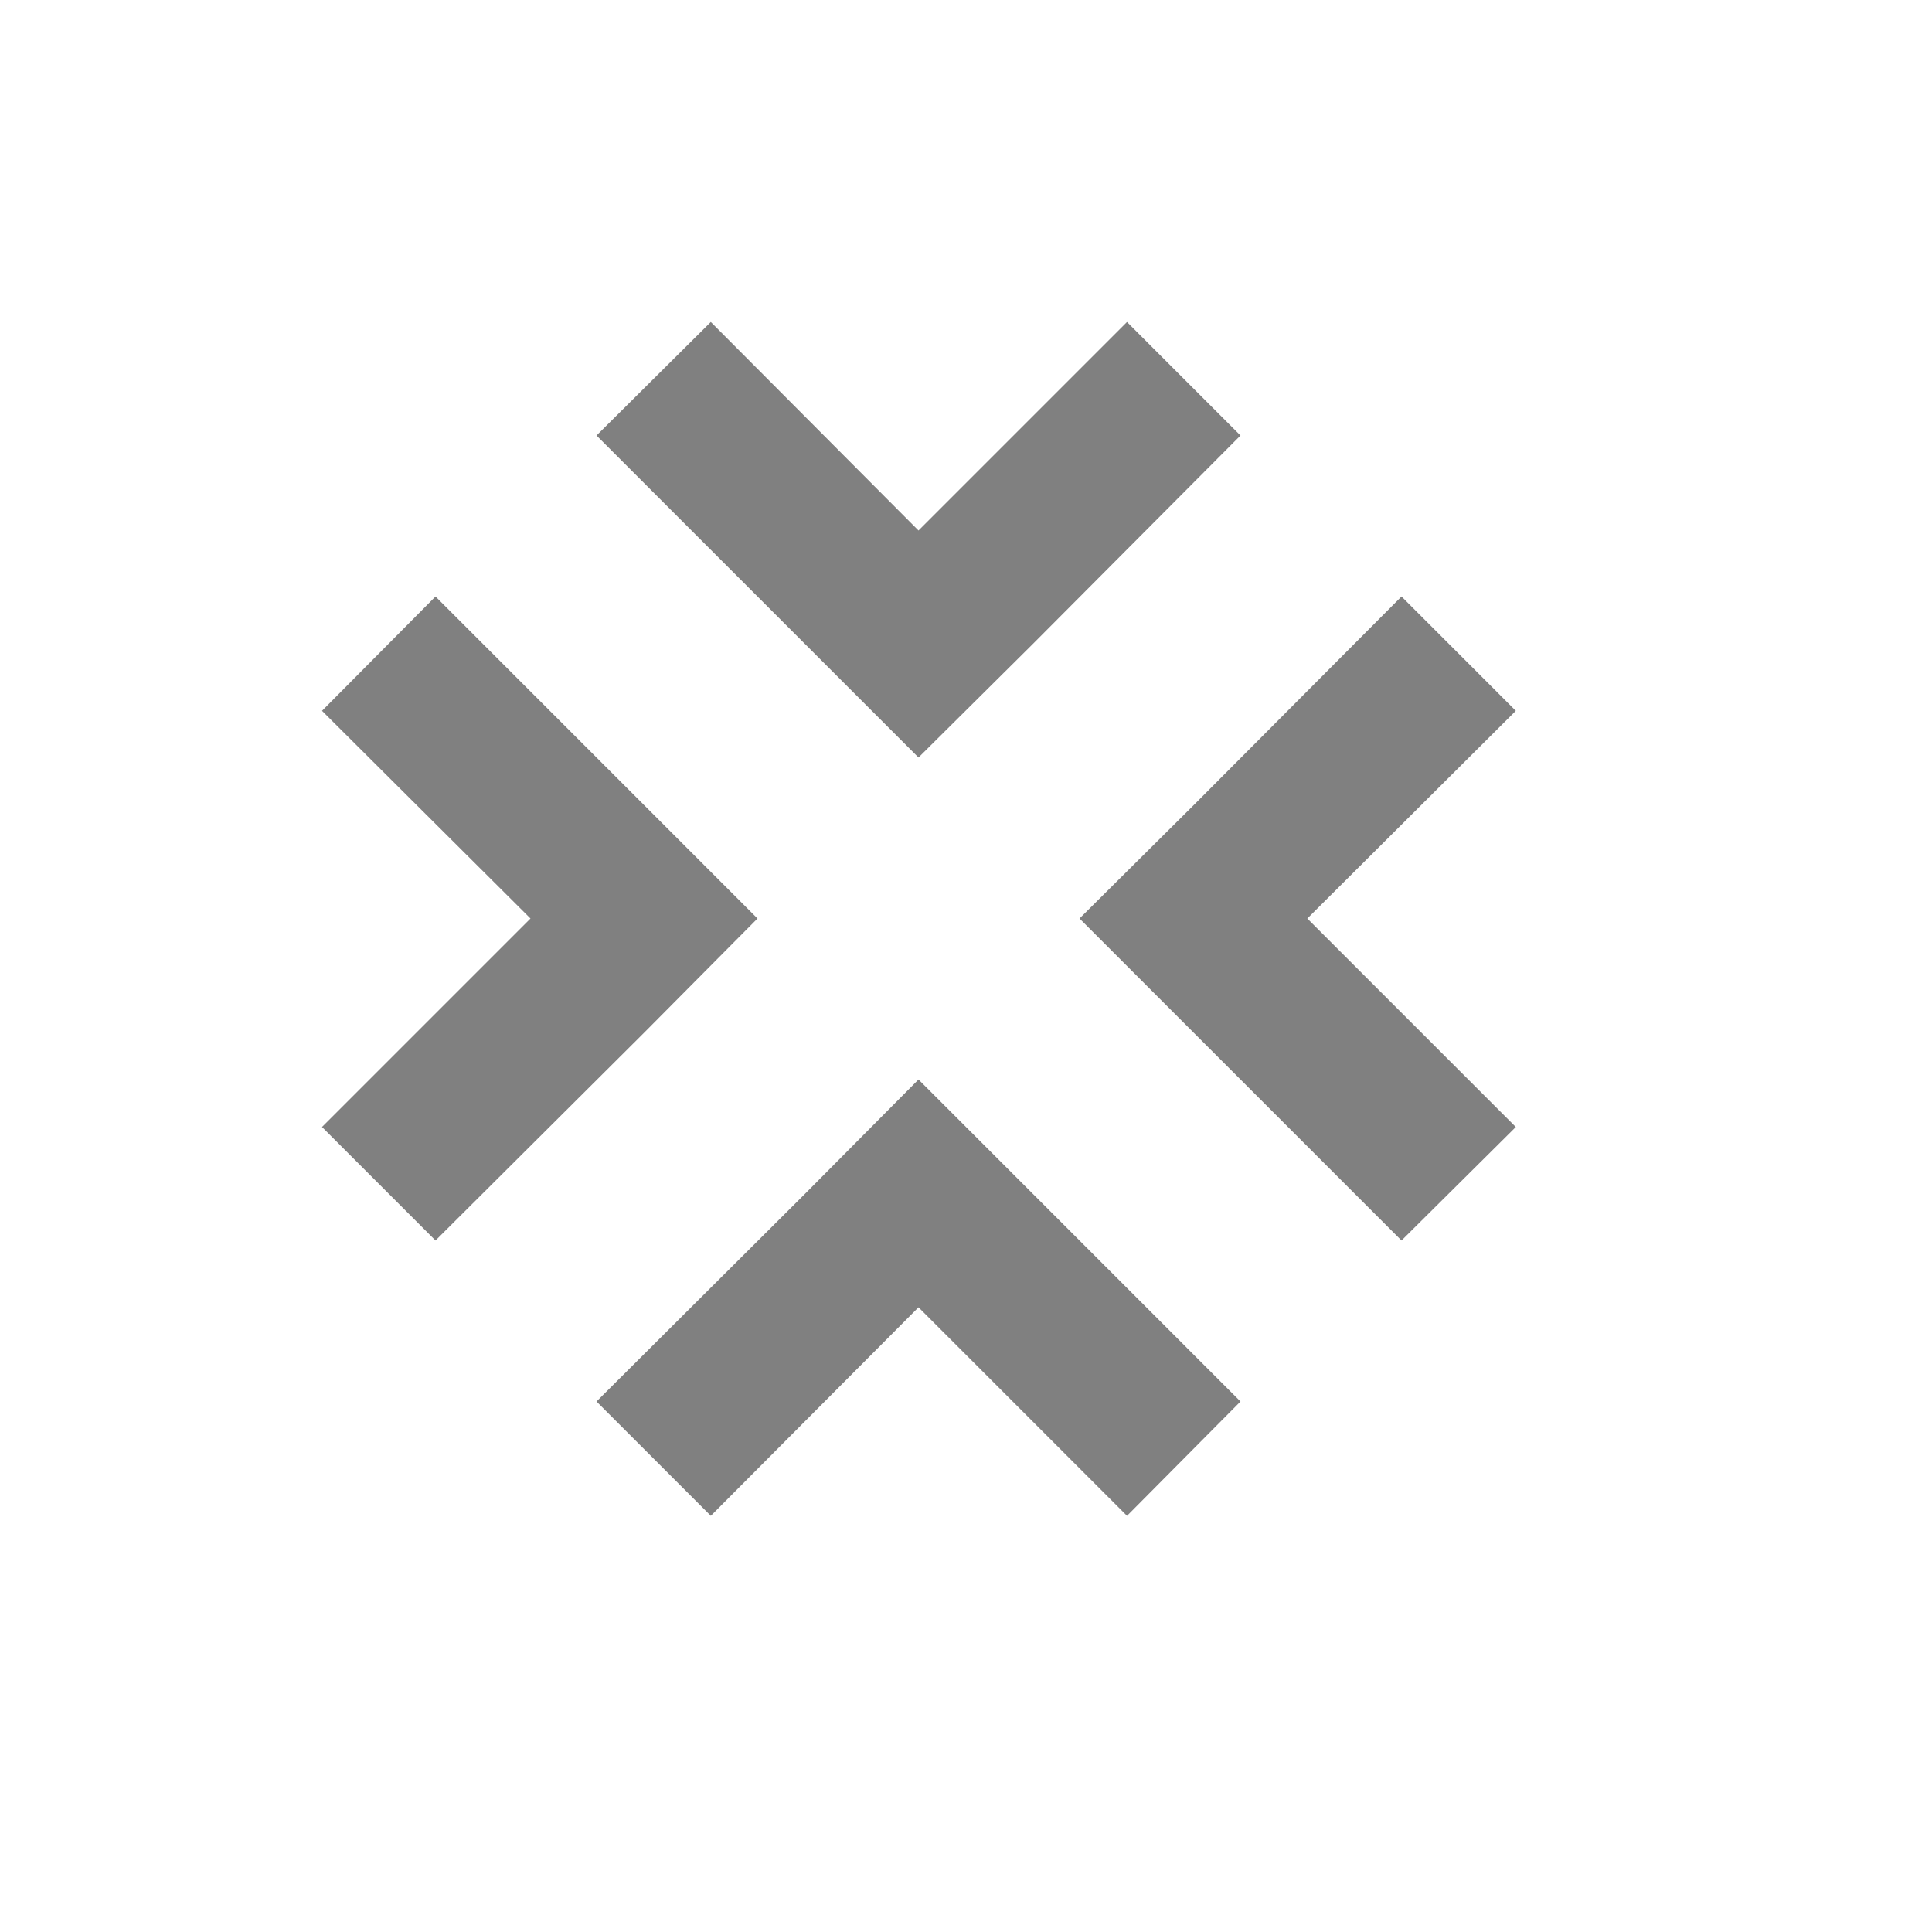
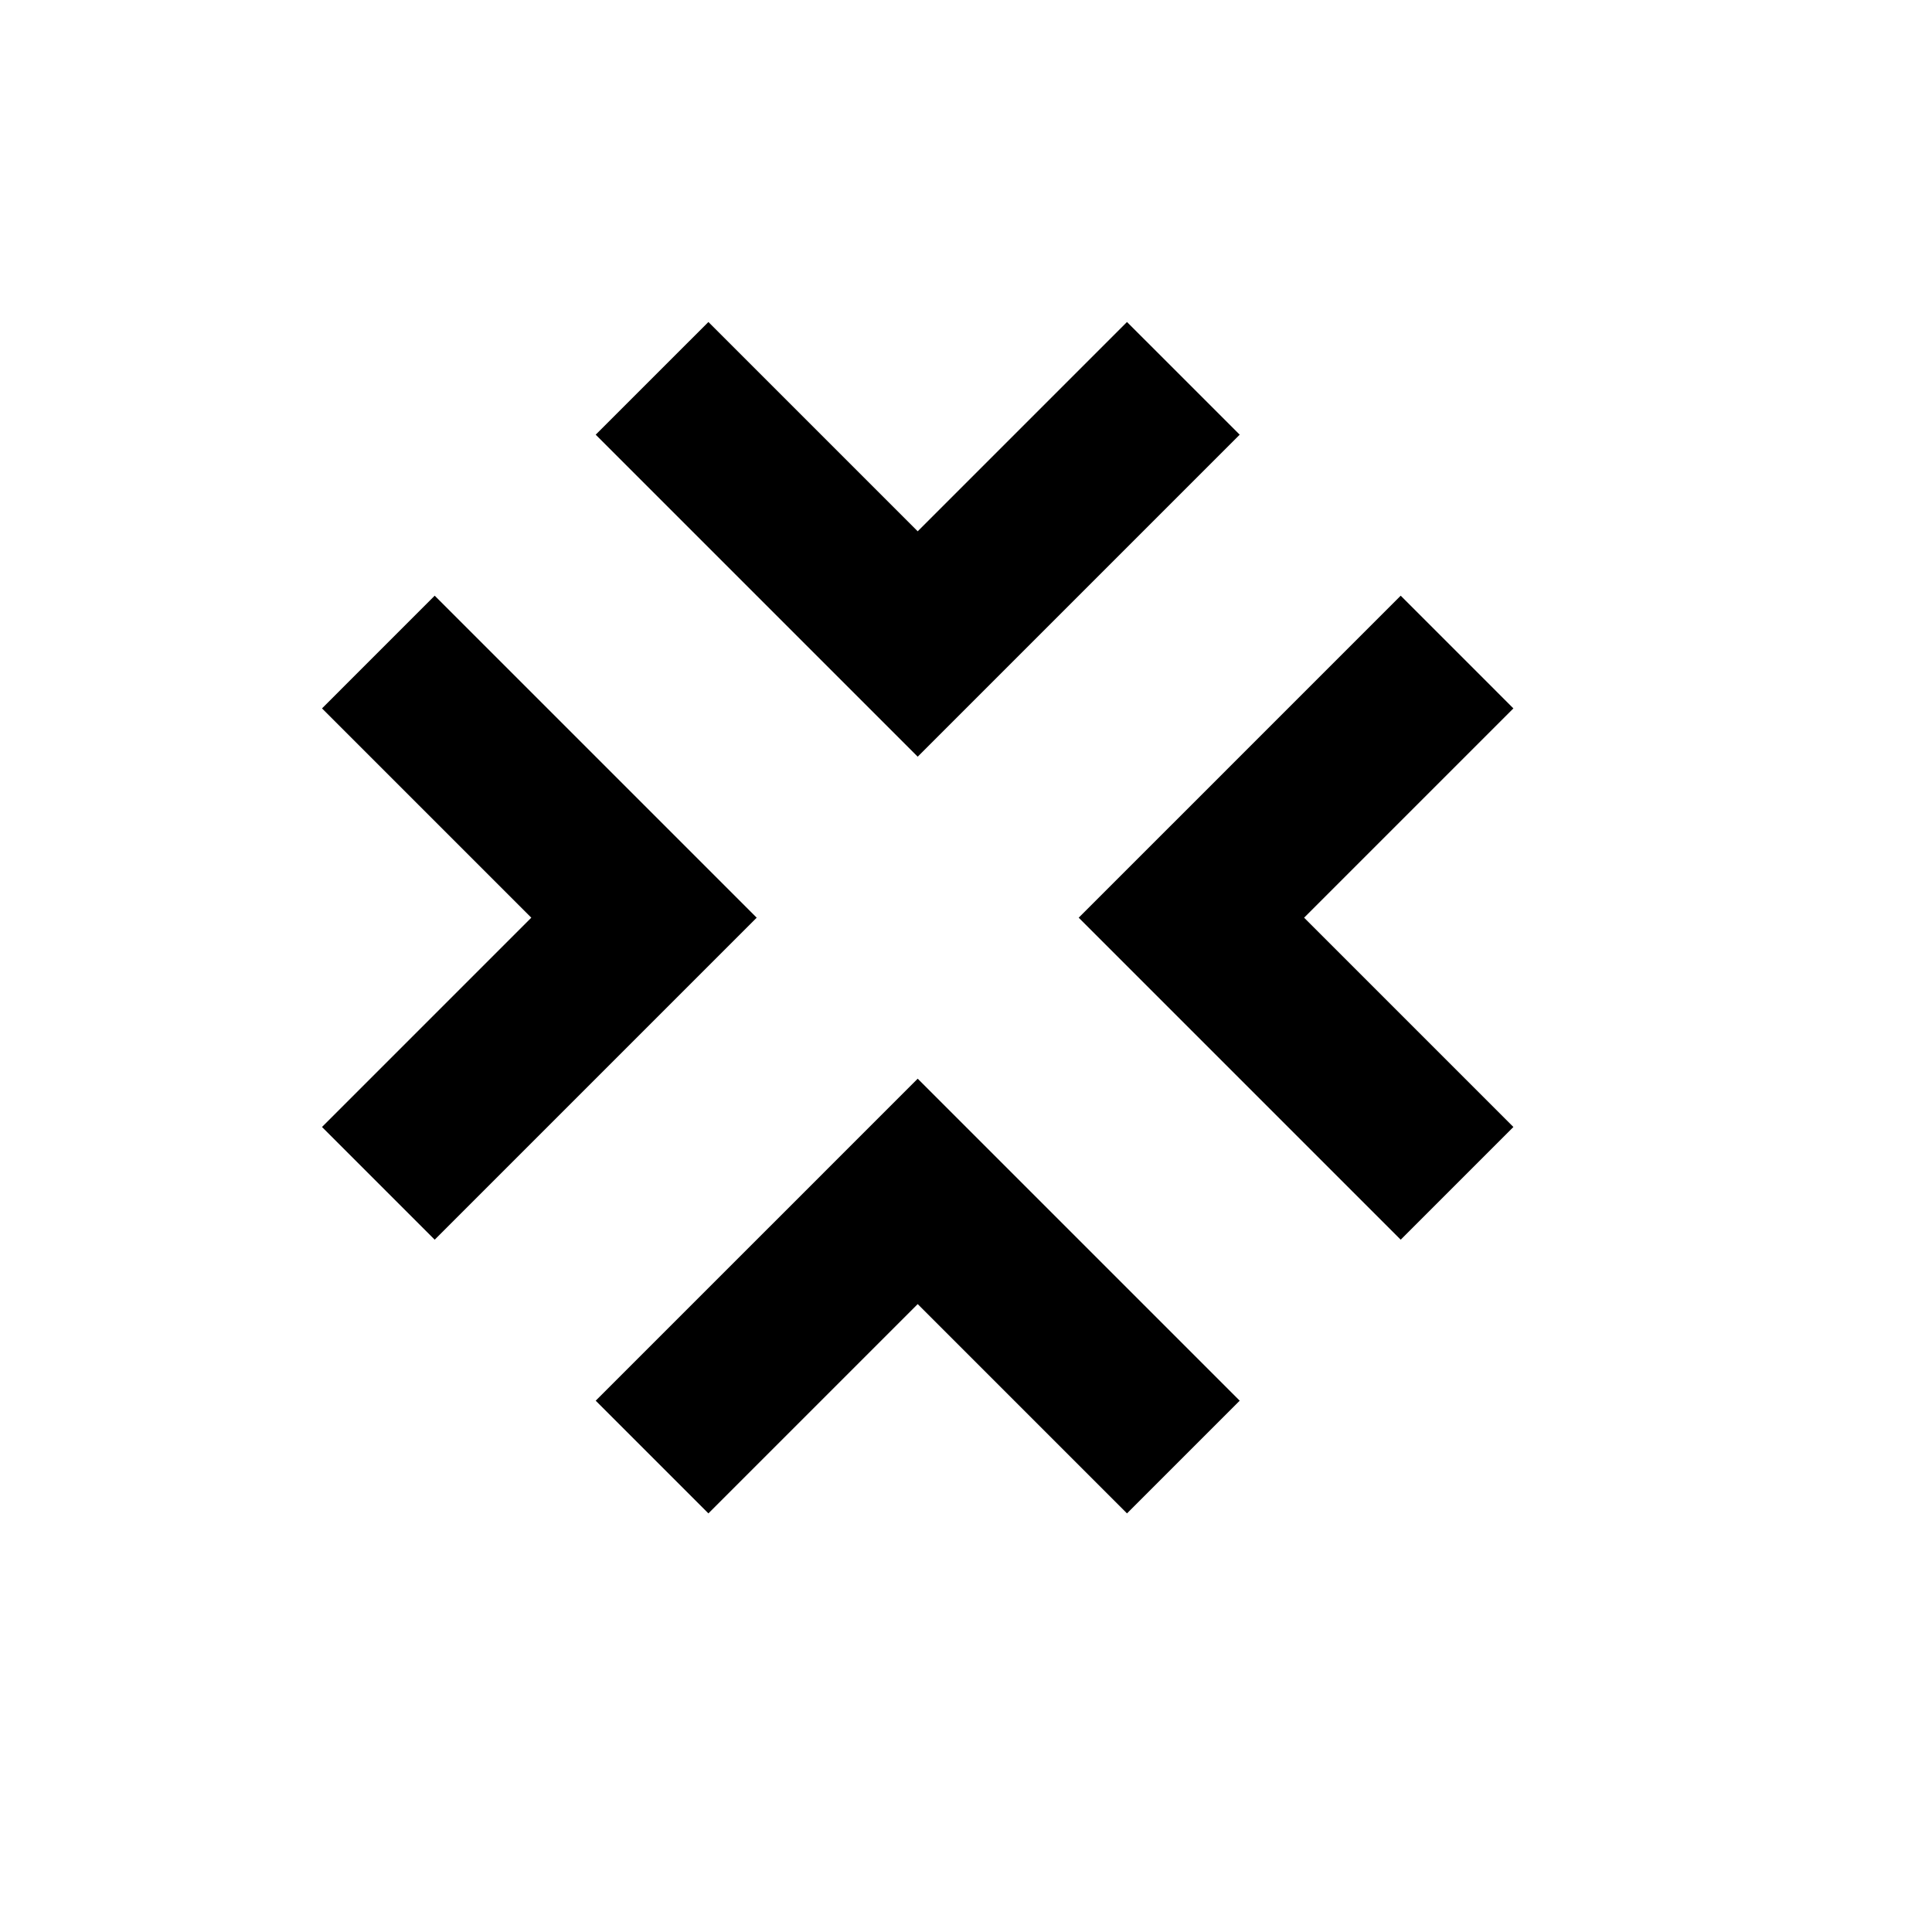
- <svg xmlns="http://www.w3.org/2000/svg" id="Layer_1" data-name="Layer 1" viewBox="0 0 24 24">
-   <defs>
-     <style>
-       .cls-1 {
-         fill: gray;
-       }
-     </style>
-   </defs>
-   <path class="cls-1" d="M12.83,8l2.58-2.59L14,4,11.41,6.59,8.83,4,7.41,5.41l4,4ZM9.41,11.41l-4-4L4,8.83l2.59,2.58L4,14l1.41,1.41L8,12.83ZM10,14.83,7.41,17.41l1.42,1.42,2.58-2.59L14,18.83l1.41-1.42-4-4Zm8.83-6L17.41,7.41,14.83,10l-1.42,1.41,4,4L18.83,14l-2.59-2.59Z" />
+ <svg xmlns="http://www.w3.org/2000/svg" version="1.1" id="Layer_1" x="0px" y="0px" width="24px" height="24px" viewBox="0 0 24 24" enable-background="new 0 0 24 24" xml:space="preserve">
+   <path d="M12.8,8l2.6-2.6L14,4l-2.6,2.6L8.8,4L7.4,5.4l4,4L12.8,8z M9.4,11.4l-4-4L4,8.8l2.6,2.6L4,14l1.4,1.4L8,12.8L9.4,11.4z   M10,14.8l-2.6,2.6l1.4,1.4l2.6-2.6l2.6,2.6l1.4-1.4l-4-4L10,14.8z M18.8,8.8l-1.4-1.4L14.8,10l-1.4,1.4l4,4l1.4-1.4l-2.6-2.6  L18.8,8.8z" />
</svg>
